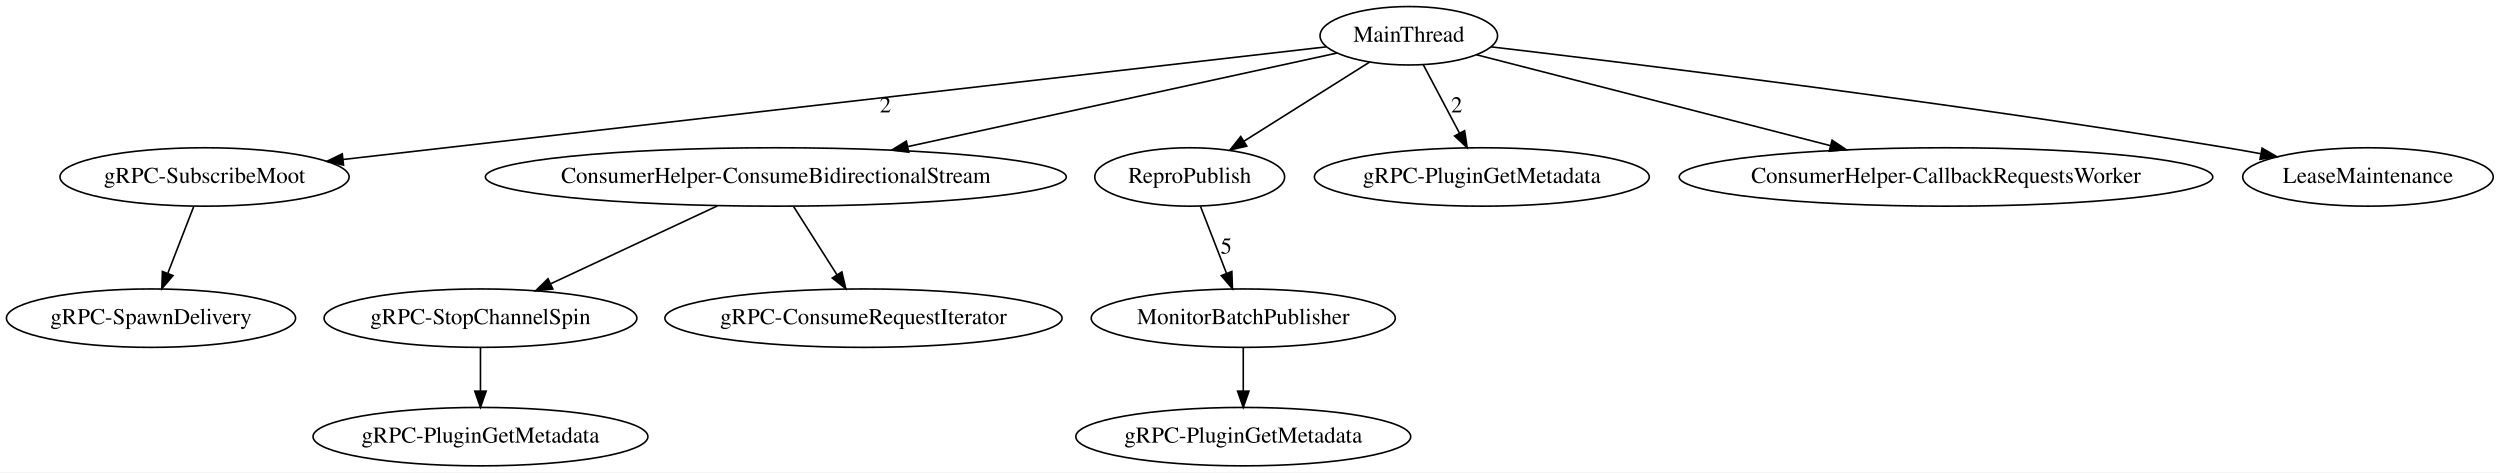
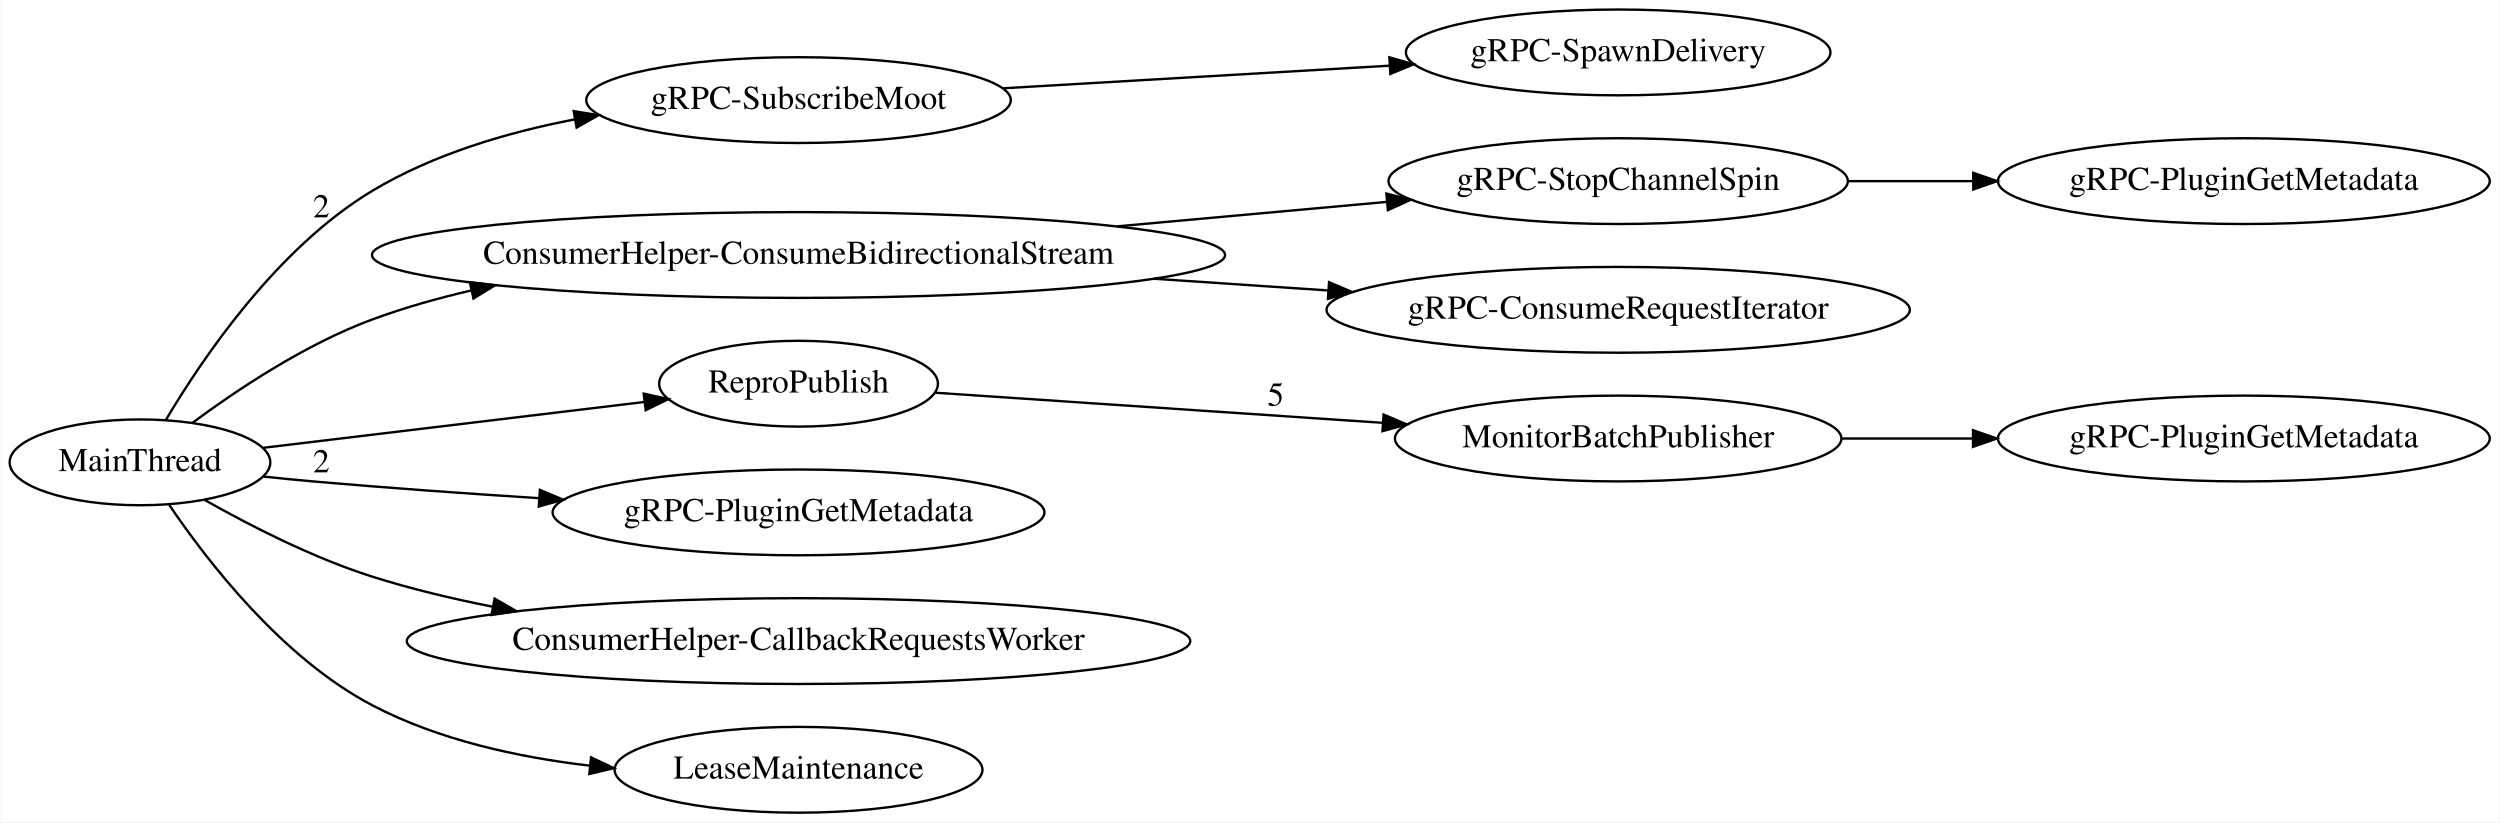
- <svg xmlns="http://www.w3.org/2000/svg" width="1540pt" height="291pt" viewBox="0.00 0.00 1540.39 291.00">
-   <g id="graph0" class="graph" transform="scale(1 1) rotate(0) translate(4 287)">
-     <polygon fill="white" stroke="none" points="-4,4 -4,-287 1536.39,-287 1536.39,4 -4,4" />
+ <svg xmlns="http://www.w3.org/2000/svg" width="1049pt" height="345pt" viewBox="0.00 0.00 1048.72 345.00">
+   <g id="graph0" class="graph" transform="scale(1 1) rotate(0) translate(4 341)">
+     <polygon fill="white" stroke="none" points="-4,4 -4,-341 1044.72,-341 1044.72,4 -4,4" />
    <g id="node1" class="node">
-       <ellipse fill="none" stroke="black" cx="122.042" cy="-178" rx="89.084" ry="18" />
-       <text text-anchor="middle" x="122.042" y="-174.3" font-family="Times,serif" font-size="14.00">gRPC-SubscribeMoot</text>
+       <ellipse fill="none" stroke="black" cx="330.924" cy="-299" rx="89.084" ry="18" />
+       <text text-anchor="middle" x="330.924" y="-295.3" font-family="Times,serif" font-size="14.00">gRPC-SubscribeMoot</text>
    </g>
    <g id="node2" class="node">
-       <ellipse fill="none" stroke="black" cx="89.042" cy="-91" rx="89.084" ry="18" />
-       <text text-anchor="middle" x="89.042" y="-87.3" font-family="Times,serif" font-size="14.00">gRPC-SpawnDelivery</text>
+       <ellipse fill="none" stroke="black" cx="674.848" cy="-319" rx="89.084" ry="18" />
+       <text text-anchor="middle" x="674.848" y="-315.3" font-family="Times,serif" font-size="14.00">gRPC-SpawnDelivery</text>
    </g>
    <g id="edge1" class="edge">
-       <path fill="none" stroke="black" d="M115.364,-159.799C110.802,-148.047 104.664,-132.238 99.463,-118.842" />
-       <polygon fill="black" stroke="black" points="102.592,-117.231 95.71,-109.175 96.067,-119.764 102.592,-117.231" />
+       <path fill="none" stroke="black" d="M416.884,-303.97C466.114,-306.849 528.208,-310.481 579.024,-313.453" />
+       <polygon fill="black" stroke="black" points="578.842,-316.949 589.029,-314.039 579.251,-309.961 578.842,-316.949" />
    </g>
    <g id="node3" class="node">
-       <ellipse fill="none" stroke="black" cx="292.042" cy="-91" rx="96.383" ry="18" />
-       <text text-anchor="middle" x="292.042" y="-87.3" font-family="Times,serif" font-size="14.00">gRPC-StopChannelSpin</text>
+       <ellipse fill="none" stroke="black" cx="674.848" cy="-265" rx="96.383" ry="18" />
+       <text text-anchor="middle" x="674.848" y="-261.3" font-family="Times,serif" font-size="14.00">gRPC-StopChannelSpin</text>
    </g>
    <g id="node4" class="node">
-       <ellipse fill="none" stroke="black" cx="292.042" cy="-18" rx="103.182" ry="18" />
-       <text text-anchor="middle" x="292.042" y="-14.3" font-family="Times,serif" font-size="14.00">gRPC-PluginGetMetadata</text>
+       <ellipse fill="none" stroke="black" cx="937.378" cy="-265" rx="103.182" ry="18" />
+       <text text-anchor="middle" x="937.378" y="-261.3" font-family="Times,serif" font-size="14.00">gRPC-PluginGetMetadata</text>
    </g>
    <g id="edge2" class="edge">
-       <path fill="none" stroke="black" d="M292.042,-72.813C292.042,-64.79 292.042,-55.047 292.042,-46.069" />
-       <polygon fill="black" stroke="black" points="295.542,-46.029 292.042,-36.029 288.542,-46.029 295.542,-46.029" />
+       <path fill="none" stroke="black" d="M771.38,-265C788.376,-265 806.223,-265 823.644,-265" />
+       <polygon fill="black" stroke="black" points="823.842,-268.5 833.842,-265 823.842,-261.5 823.842,-268.5" />
    </g>
    <g id="node5" class="node">
-       <ellipse fill="none" stroke="black" cx="474.042" cy="-178" rx="178.969" ry="18" />
-       <text text-anchor="middle" x="474.042" y="-174.3" font-family="Times,serif" font-size="14.00">ConsumerHelper-ConsumeBidirectionalStream</text>
+       <ellipse fill="none" stroke="black" cx="330.924" cy="-234" rx="178.969" ry="18" />
+       <text text-anchor="middle" x="330.924" y="-230.3" font-family="Times,serif" font-size="14.00">ConsumerHelper-ConsumeBidirectionalStream</text>
    </g>
    <g id="edge3" class="edge">
-       <path fill="none" stroke="black" d="M438.085,-160.207C408.606,-146.439 366.782,-126.906 335.442,-112.269" />
-       <polygon fill="black" stroke="black" points="336.62,-108.956 326.078,-107.896 333.658,-115.299 336.62,-108.956" />
+       <path fill="none" stroke="black" d="M464.61,-246.03C502.284,-249.445 542.571,-253.098 577.634,-256.277" />
+       <polygon fill="black" stroke="black" points="577.583,-259.787 587.858,-257.204 578.215,-252.815 577.583,-259.787" />
    </g>
    <g id="node6" class="node">
-       <ellipse fill="none" stroke="black" cx="528.042" cy="-91" rx="122.379" ry="18" />
-       <text text-anchor="middle" x="528.042" y="-87.3" font-family="Times,serif" font-size="14.00">gRPC-ConsumeRequestIterator</text>
+       <ellipse fill="none" stroke="black" cx="674.848" cy="-211" rx="122.379" ry="18" />
+       <text text-anchor="middle" x="674.848" y="-207.3" font-family="Times,serif" font-size="14.00">gRPC-ConsumeRequestIterator</text>
    </g>
    <g id="edge4" class="edge">
-       <path fill="none" stroke="black" d="M484.97,-159.799C492.655,-147.702 503.072,-131.305 511.736,-117.667" />
-       <polygon fill="black" stroke="black" points="514.723,-119.493 517.131,-109.175 508.814,-115.739 514.723,-119.493" />
+       <path fill="none" stroke="black" d="M479.908,-224.046C504.387,-222.399 529.505,-220.709 553.207,-219.115" />
+       <polygon fill="black" stroke="black" points="553.53,-222.601 563.272,-218.438 553.06,-215.617 553.53,-222.601" />
    </g>
    <g id="node7" class="node">
-       <ellipse fill="none" stroke="black" cx="762.042" cy="-91" rx="93.683" ry="18" />
-       <text text-anchor="middle" x="762.042" y="-87.3" font-family="Times,serif" font-size="14.00">MonitorBatchPublisher</text>
+       <ellipse fill="none" stroke="black" cx="674.848" cy="-157" rx="93.683" ry="18" />
+       <text text-anchor="middle" x="674.848" y="-153.3" font-family="Times,serif" font-size="14.00">MonitorBatchPublisher</text>
    </g>
    <g id="node8" class="node">
-       <ellipse fill="none" stroke="black" cx="762.042" cy="-18" rx="103.182" ry="18" />
-       <text text-anchor="middle" x="762.042" y="-14.3" font-family="Times,serif" font-size="14.00">gRPC-PluginGetMetadata</text>
+       <ellipse fill="none" stroke="black" cx="937.378" cy="-157" rx="103.182" ry="18" />
+       <text text-anchor="middle" x="937.378" y="-153.3" font-family="Times,serif" font-size="14.00">gRPC-PluginGetMetadata</text>
    </g>
    <g id="edge5" class="edge">
-       <path fill="none" stroke="black" d="M762.042,-72.813C762.042,-64.79 762.042,-55.047 762.042,-46.069" />
-       <polygon fill="black" stroke="black" points="765.542,-46.029 762.042,-36.029 758.542,-46.029 765.542,-46.029" />
+       <path fill="none" stroke="black" d="M768.802,-157C786.557,-157 805.322,-157 823.618,-157" />
+       <polygon fill="black" stroke="black" points="823.725,-160.5 833.725,-157 823.725,-153.5 823.725,-160.5" />
    </g>
    <g id="node9" class="node">
-       <ellipse fill="none" stroke="black" cx="729.042" cy="-178" rx="58.49" ry="18" />
-       <text text-anchor="middle" x="729.042" y="-174.3" font-family="Times,serif" font-size="14.00">ReproPublish</text>
+       <ellipse fill="none" stroke="black" cx="330.924" cy="-180" rx="58.49" ry="18" />
+       <text text-anchor="middle" x="330.924" y="-176.3" font-family="Times,serif" font-size="14.00">ReproPublish</text>
    </g>
    <g id="edge6" class="edge">
-       <path fill="none" stroke="black" d="M735.72,-159.799C740.283,-148.047 746.42,-132.238 751.621,-118.842" />
-       <polygon fill="black" stroke="black" points="755.017,-119.764 755.374,-109.175 748.492,-117.231 755.017,-119.764" />
-       <text text-anchor="middle" x="751.542" y="-130.8" font-family="Times,serif" font-size="14.00">5</text>
+       <path fill="none" stroke="black" d="M388.386,-176.202C439.324,-172.776 515.361,-167.661 576.154,-163.572" />
+       <polygon fill="black" stroke="black" points="576.416,-167.062 586.158,-162.899 575.946,-160.078 576.416,-167.062" />
+       <text text-anchor="middle" x="531.159" y="-170.8" font-family="Times,serif" font-size="14.00">5</text>
    </g>
    <g id="node10" class="node">
-       <ellipse fill="none" stroke="black" cx="864.042" cy="-265" rx="54.691" ry="18" />
-       <text text-anchor="middle" x="864.042" y="-261.3" font-family="Times,serif" font-size="14.00">MainThread</text>
+       <ellipse fill="none" stroke="black" cx="54.595" cy="-147" rx="54.691" ry="18" />
+       <text text-anchor="middle" x="54.595" y="-143.3" font-family="Times,serif" font-size="14.00">MainThread</text>
    </g>
    <g id="edge7" class="edge">
-       <path fill="none" stroke="black" d="M813.333,-258.191C688.06,-243.84 362.868,-206.588 207.336,-188.771" />
-       <polygon fill="black" stroke="black" points="207.675,-185.287 197.341,-187.626 206.878,-192.241 207.675,-185.287" />
-       <text text-anchor="middle" x="541.542" y="-217.8" font-family="Times,serif" font-size="14.00">2</text>
+       <path fill="none" stroke="black" d="M65.486,-164.837C80.645,-190.404 112.122,-237.023 152.19,-261 177.622,-276.218 208.318,-285.385 236.991,-290.892" />
+       <polygon fill="black" stroke="black" points="236.576,-294.373 247.037,-292.691 237.81,-287.483 236.576,-294.373" />
+       <text text-anchor="middle" x="130.69" y="-249.8" font-family="Times,serif" font-size="14.00">2</text>
    </g>
    <g id="edge10" class="edge">
-       <path fill="none" stroke="black" d="M819.684,-254.332C755.546,-240.353 635.814,-214.258 555.507,-196.755" />
-       <polygon fill="black" stroke="black" points="555.942,-193.268 545.426,-194.558 554.451,-200.107 555.942,-193.268" />
+       <path fill="none" stroke="black" d="M76.529,-163.521C95.261,-177.412 124.036,-196.618 152.19,-207 165.395,-211.869 179.463,-215.861 193.679,-219.133" />
+       <polygon fill="black" stroke="black" points="193.02,-222.572 203.537,-221.286 194.513,-215.733 193.02,-222.572" />
    </g>
    <g id="edge12" class="edge">
-       <path fill="none" stroke="black" d="M839.907,-248.804C818.292,-235.194 786.389,-215.107 762.349,-199.971" />
-       <polygon fill="black" stroke="black" points="764.209,-197.006 753.882,-194.64 760.479,-202.93 764.209,-197.006" />
+       <path fill="none" stroke="black" d="M106.231,-153.091C151.326,-158.516 217.511,-166.477 266.194,-172.334" />
+       <polygon fill="black" stroke="black" points="265.957,-175.83 276.303,-173.55 266.793,-168.88 265.957,-175.83" />
    </g>
    <g id="node11" class="node">
-       <ellipse fill="none" stroke="black" cx="909.042" cy="-178" rx="103.182" ry="18" />
-       <text text-anchor="middle" x="909.042" y="-174.3" font-family="Times,serif" font-size="14.00">gRPC-PluginGetMetadata</text>
+       <ellipse fill="none" stroke="black" cx="330.924" cy="-126" rx="103.182" ry="18" />
+       <text text-anchor="middle" x="330.924" y="-122.3" font-family="Times,serif" font-size="14.00">gRPC-PluginGetMetadata</text>
    </g>
    <g id="edge8" class="edge">
-       <path fill="none" stroke="black" d="M872.933,-247.207C879.301,-235.178 887.999,-218.748 895.263,-205.028" />
-       <polygon fill="black" stroke="black" points="898.43,-206.525 900.016,-196.049 892.244,-203.25 898.43,-206.525" />
-       <text text-anchor="middle" x="893.542" y="-217.8" font-family="Times,serif" font-size="14.00">2</text>
+       <path fill="none" stroke="black" d="M106.411,-141.022C113.387,-140.289 120.462,-139.591 127.19,-139 157.888,-136.302 191.247,-133.932 221.875,-131.979" />
+       <polygon fill="black" stroke="black" points="222.389,-135.454 232.149,-131.333 221.949,-128.468 222.389,-135.454" />
+       <text text-anchor="middle" x="130.69" y="-142.8" font-family="Times,serif" font-size="14.00">2</text>
    </g>
    <g id="node12" class="node">
-       <ellipse fill="none" stroke="black" cx="1195.04" cy="-178" rx="164.371" ry="18" />
-       <text text-anchor="middle" x="1195.04" y="-174.3" font-family="Times,serif" font-size="14.00">ConsumerHelper-CallbackRequestsWorker</text>
+       <ellipse fill="none" stroke="black" cx="330.924" cy="-72" rx="164.371" ry="18" />
+       <text text-anchor="middle" x="330.924" y="-68.3" font-family="Times,serif" font-size="14.00">ConsumerHelper-CallbackRequestsWorker</text>
    </g>
    <g id="edge9" class="edge">
-       <path fill="none" stroke="black" d="M905.628,-253.321C960.294,-239.283 1057.16,-214.407 1123.66,-197.33" />
-       <polygon fill="black" stroke="black" points="1124.84,-200.641 1133.66,-194.764 1123.1,-193.861 1124.84,-200.641" />
+       <path fill="none" stroke="black" d="M81.722,-131.229C100.646,-120.512 127.191,-106.897 152.19,-99 168.237,-93.931 185.408,-89.8 202.519,-86.436" />
+       <polygon fill="black" stroke="black" points="203.397,-89.832 212.577,-84.542 202.103,-82.953 203.397,-89.832" />
    </g>
    <g id="node13" class="node">
-       <ellipse fill="none" stroke="black" cx="1455.04" cy="-178" rx="77.187" ry="18" />
-       <text text-anchor="middle" x="1455.04" y="-174.3" font-family="Times,serif" font-size="14.00">LeaseMaintenance</text>
+       <ellipse fill="none" stroke="black" cx="330.924" cy="-18" rx="77.187" ry="18" />
+       <text text-anchor="middle" x="330.924" y="-14.3" font-family="Times,serif" font-size="14.00">LeaseMaintenance</text>
    </g>
    <g id="edge11" class="edge">
-       <path fill="none" stroke="black" d="M914.622,-258.175C1005.59,-247.477 1202.74,-223.277 1368.04,-196 1374.78,-194.889 1381.79,-193.653 1388.78,-192.368" />
-       <polygon fill="black" stroke="black" points="1389.78,-195.74 1398.97,-190.46 1388.5,-188.86 1389.78,-195.74" />
+       <path fill="none" stroke="black" d="M66.854,-129.169C82.759,-105.639 114.15,-64.886 152.19,-45 179.898,-30.516 213.137,-23.233 243.335,-19.733" />
+       <polygon fill="black" stroke="black" points="243.861,-23.197 253.447,-18.686 243.14,-16.235 243.861,-23.197" />
    </g>
  </g>
</svg>
